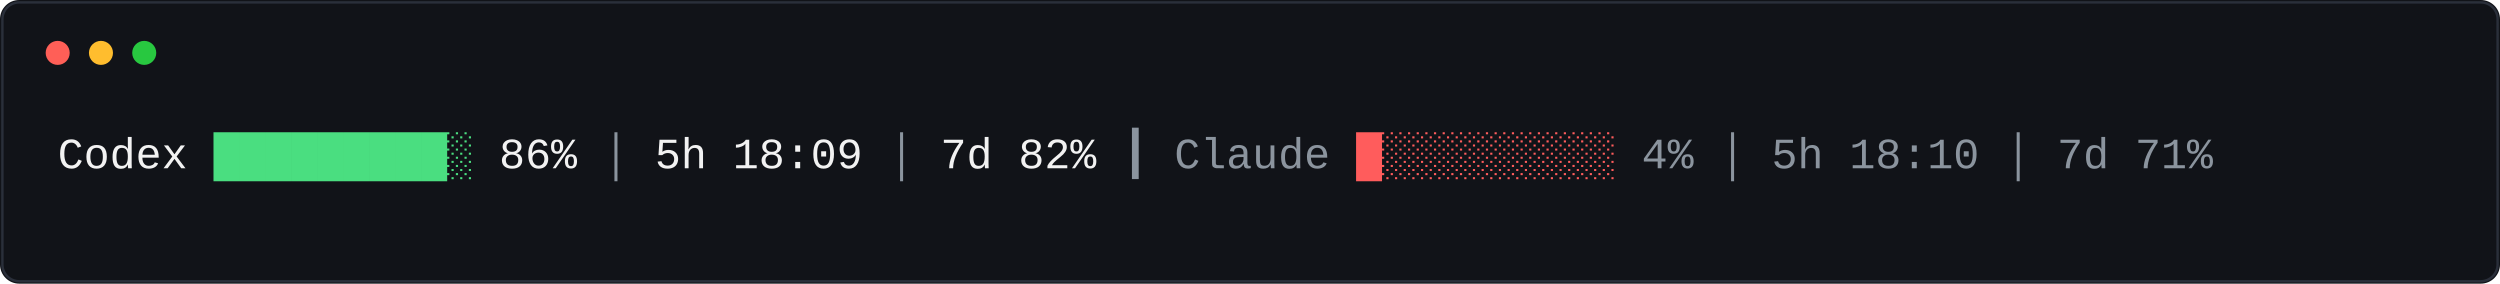
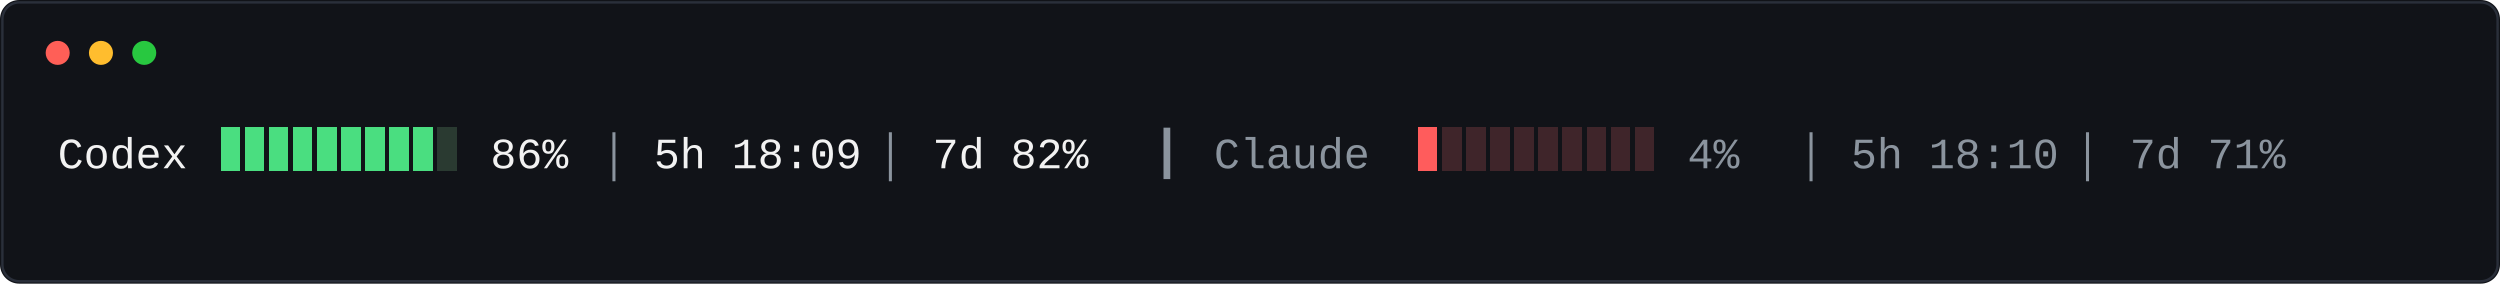
<svg xmlns="http://www.w3.org/2000/svg" width="1040" height="118" viewBox="0 0 1040 118" role="img" aria-labelledby="title desc">
  <rect width="1040" height="118" rx="8" fill="#111318" />
  <rect x="1" y="1" width="1038" height="116" rx="7" fill="none" stroke="#2a2f3a" />
  <circle cx="24" cy="22" r="5" fill="#ff5f57" />
  <circle cx="42" cy="22" r="5" fill="#ffbd2e" />
  <circle cx="60" cy="22" r="5" fill="#28c840" />
-   <text x="24" y="70" font-family="ui-monospace, SFMono-Regular, Menlo, Consolas, 'Liberation Mono', monospace" font-size="18">
-     <tspan fill="#f2f2f2">Codex </tspan>
-     <tspan fill="#4ade80">█████████░</tspan>
-     <tspan fill="#f2f2f2"> 86% </tspan>
-     <tspan fill="#8b949e">│</tspan>
-     <tspan fill="#f2f2f2"> 5h 18:09 </tspan>
-     <tspan fill="#8b949e">│</tspan>
-     <tspan fill="#f2f2f2"> 7d 82%  </tspan>
-     <tspan fill="#8b949e">┃</tspan>
-     <tspan fill="#8b949e">  Claude </tspan>
-     <tspan fill="#ff5c5c">█░░░░░░░░░</tspan>
-     <tspan fill="#8b949e"> 4% </tspan>
-     <tspan fill="#8b949e">│</tspan>
-     <tspan fill="#8b949e"> 5h 18:10 </tspan>
-     <tspan fill="#8b949e">│</tspan>
-     <tspan fill="#8b949e"> 7d 71%</tspan>
-   </text>
+   <g font-family="ui-monospace, SFMono-Regular, Menlo, Consolas, 'Liberation Mono', monospace" font-size="18">
+     <text x="24" y="70" fill="#f2f2f2">Codex</text>
+     <g shape-rendering="crispEdges">
+       <rect x="92" y="53" width="8" height="18" fill="#4ade80" />
+       <rect x="102" y="53" width="8" height="18" fill="#4ade80" />
+       <rect x="112" y="53" width="8" height="18" fill="#4ade80" />
+       <rect x="122" y="53" width="8" height="18" fill="#4ade80" />
+       <rect x="132" y="53" width="8" height="18" fill="#4ade80" />
+       <rect x="142" y="53" width="8" height="18" fill="#4ade80" />
+       <rect x="152" y="53" width="8" height="18" fill="#4ade80" />
+       <rect x="162" y="53" width="8" height="18" fill="#4ade80" />
+       <rect x="172" y="53" width="8" height="18" fill="#4ade80" />
+       <rect x="182" y="53" width="8" height="18" fill="#2a3a31" />
+     </g>
+     <text x="204" y="70" fill="#f2f2f2">86%</text>
+     <text x="250" y="70" fill="#8b949e">│</text>
+     <text x="272" y="70" fill="#f2f2f2">5h 18:09</text>
+     <text x="365" y="70" fill="#8b949e">│</text>
+     <text x="388" y="70" fill="#f2f2f2">7d 82%</text>
+     <text x="480" y="70" fill="#8b949e">┃</text>
+     <text x="505" y="70" fill="#8b949e">Claude</text>
+     <g shape-rendering="crispEdges">
+       <rect x="590" y="53" width="8" height="18" fill="#ff5c5c" />
+       <rect x="600" y="53" width="8" height="18" fill="#3f252a" />
+       <rect x="610" y="53" width="8" height="18" fill="#3f252a" />
+       <rect x="620" y="53" width="8" height="18" fill="#3f252a" />
+       <rect x="630" y="53" width="8" height="18" fill="#3f252a" />
+       <rect x="640" y="53" width="8" height="18" fill="#3f252a" />
+       <rect x="650" y="53" width="8" height="18" fill="#3f252a" />
+       <rect x="660" y="53" width="8" height="18" fill="#3f252a" />
+       <rect x="670" y="53" width="8" height="18" fill="#3f252a" />
+       <rect x="680" y="53" width="8" height="18" fill="#3f252a" />
+     </g>
+     <text x="702" y="70" fill="#8b949e">4%</text>
+     <text x="748" y="70" fill="#8b949e">│</text>
+     <text x="770" y="70" fill="#8b949e">5h 18:10</text>
+     <text x="863" y="70" fill="#8b949e">│</text>
+     <text x="886" y="70" fill="#8b949e">7d 71%</text>
+   </g>
</svg>
